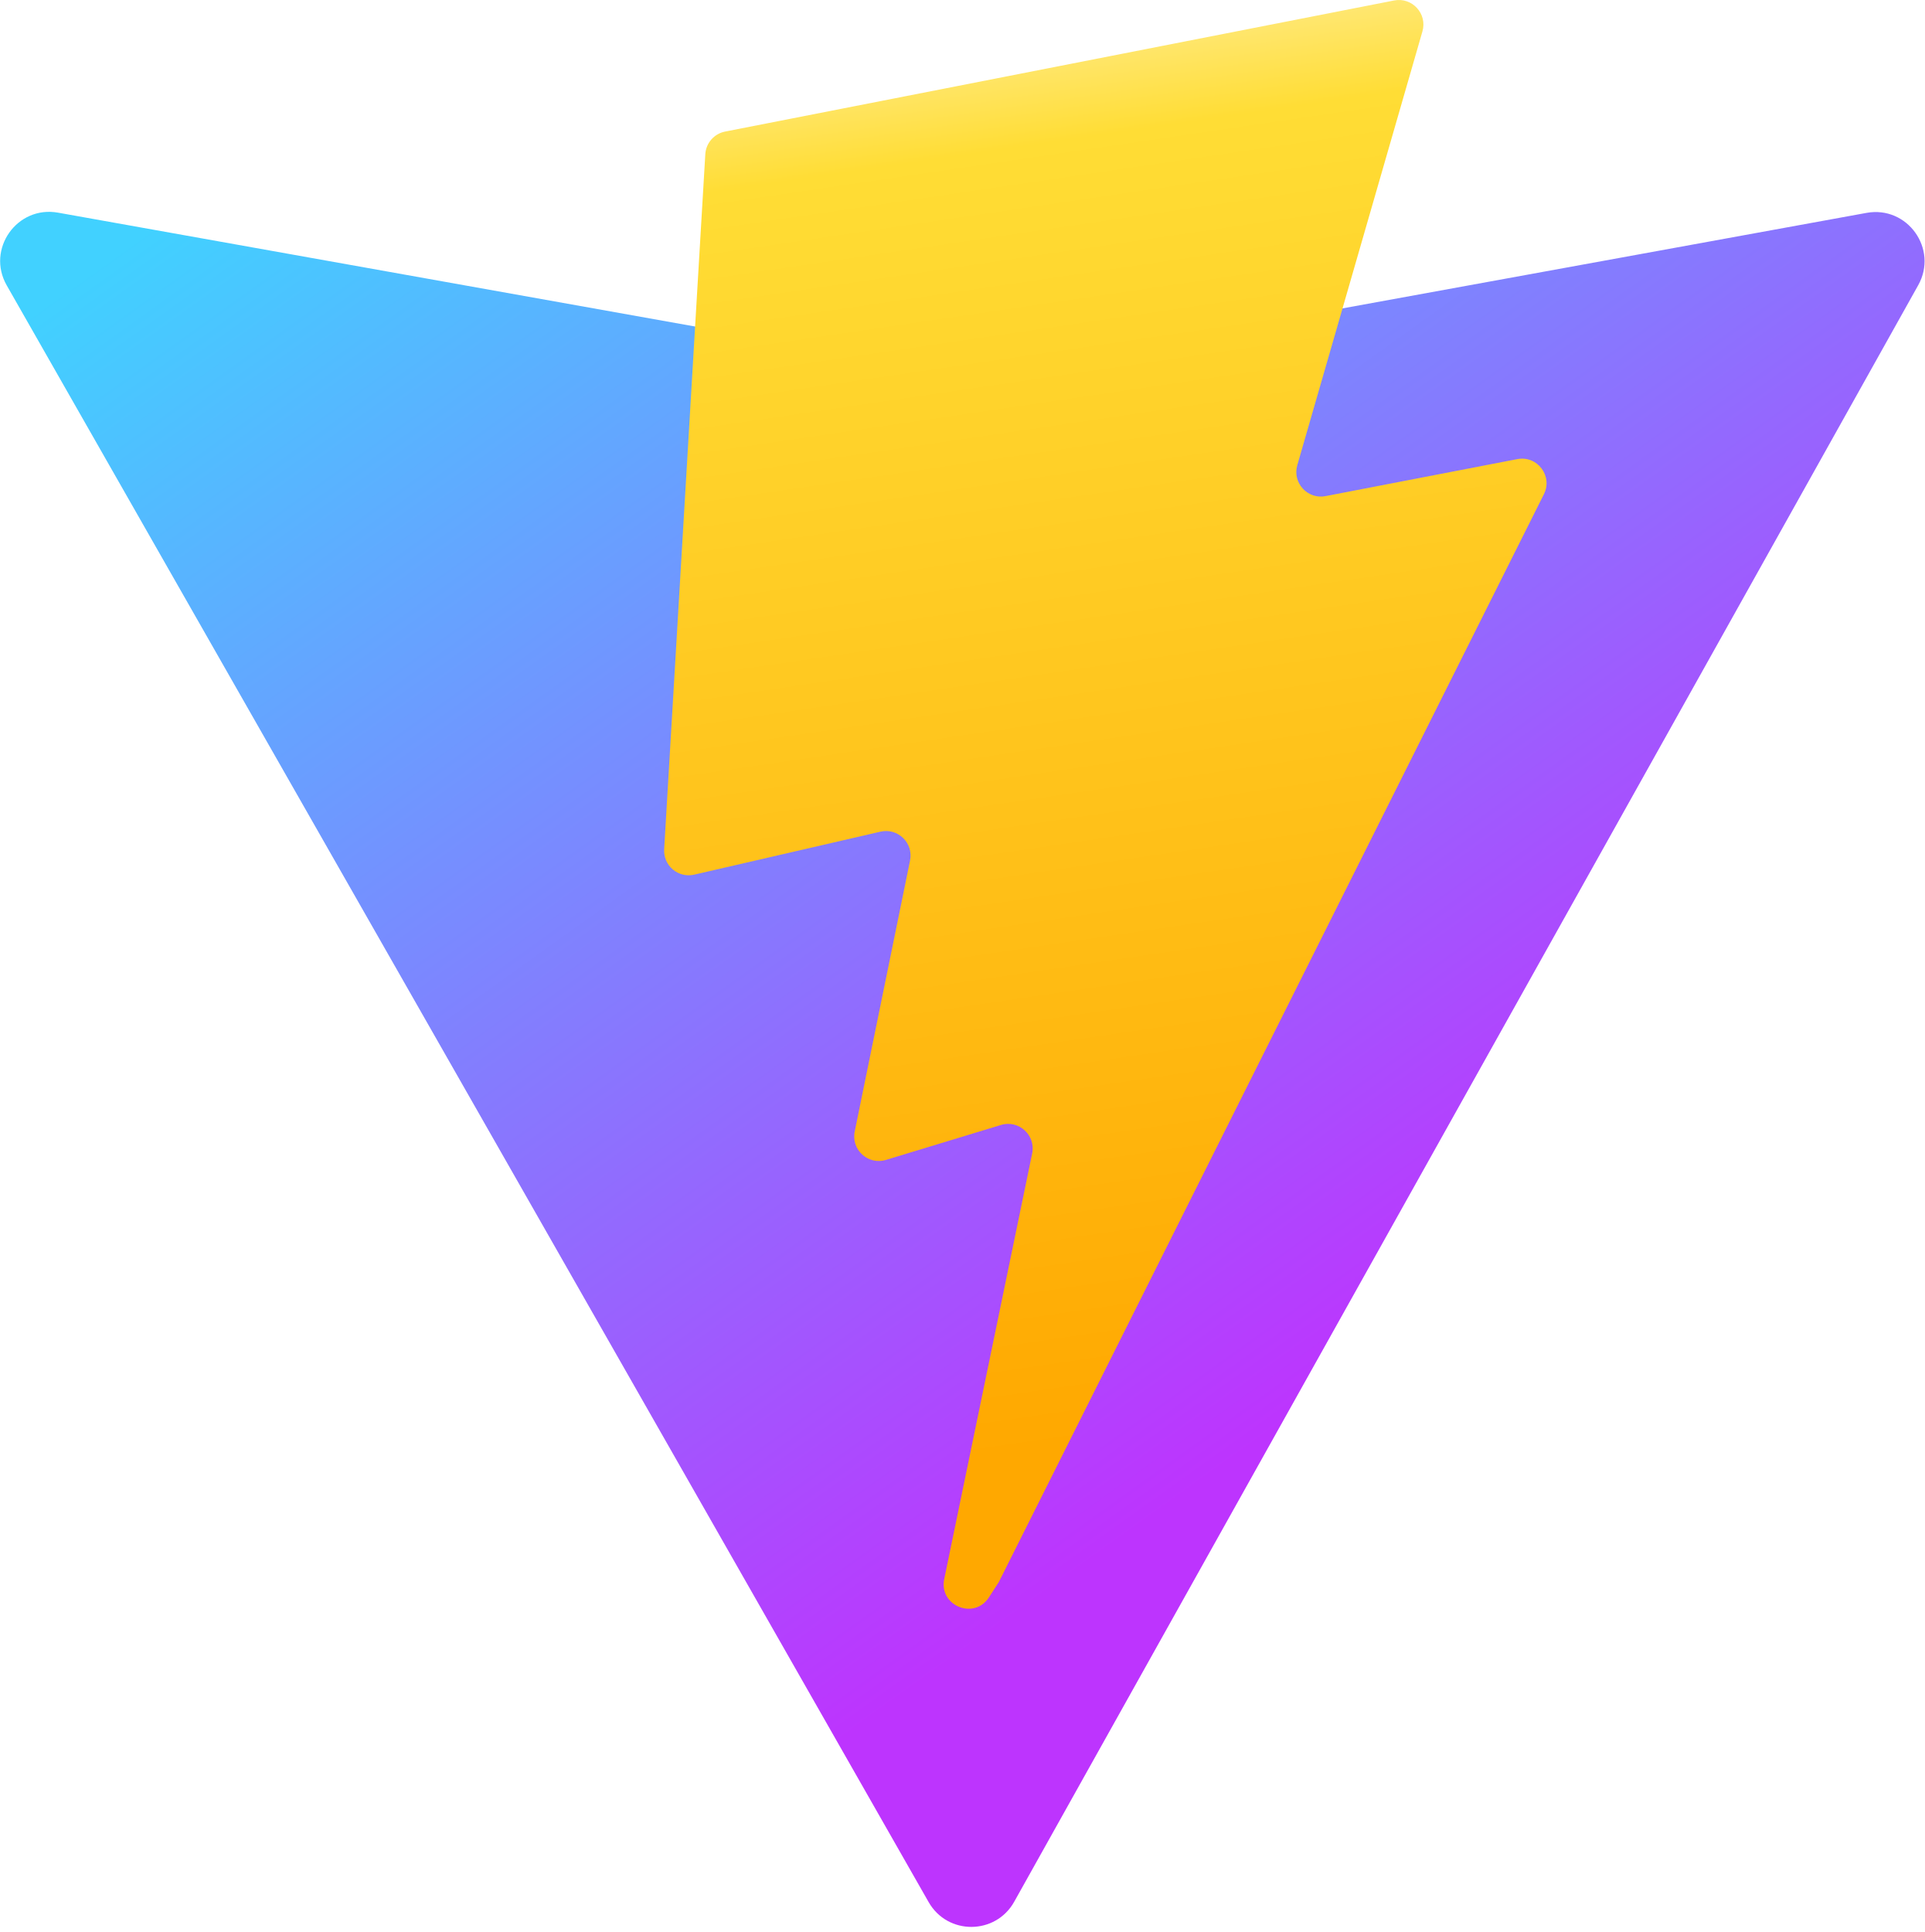
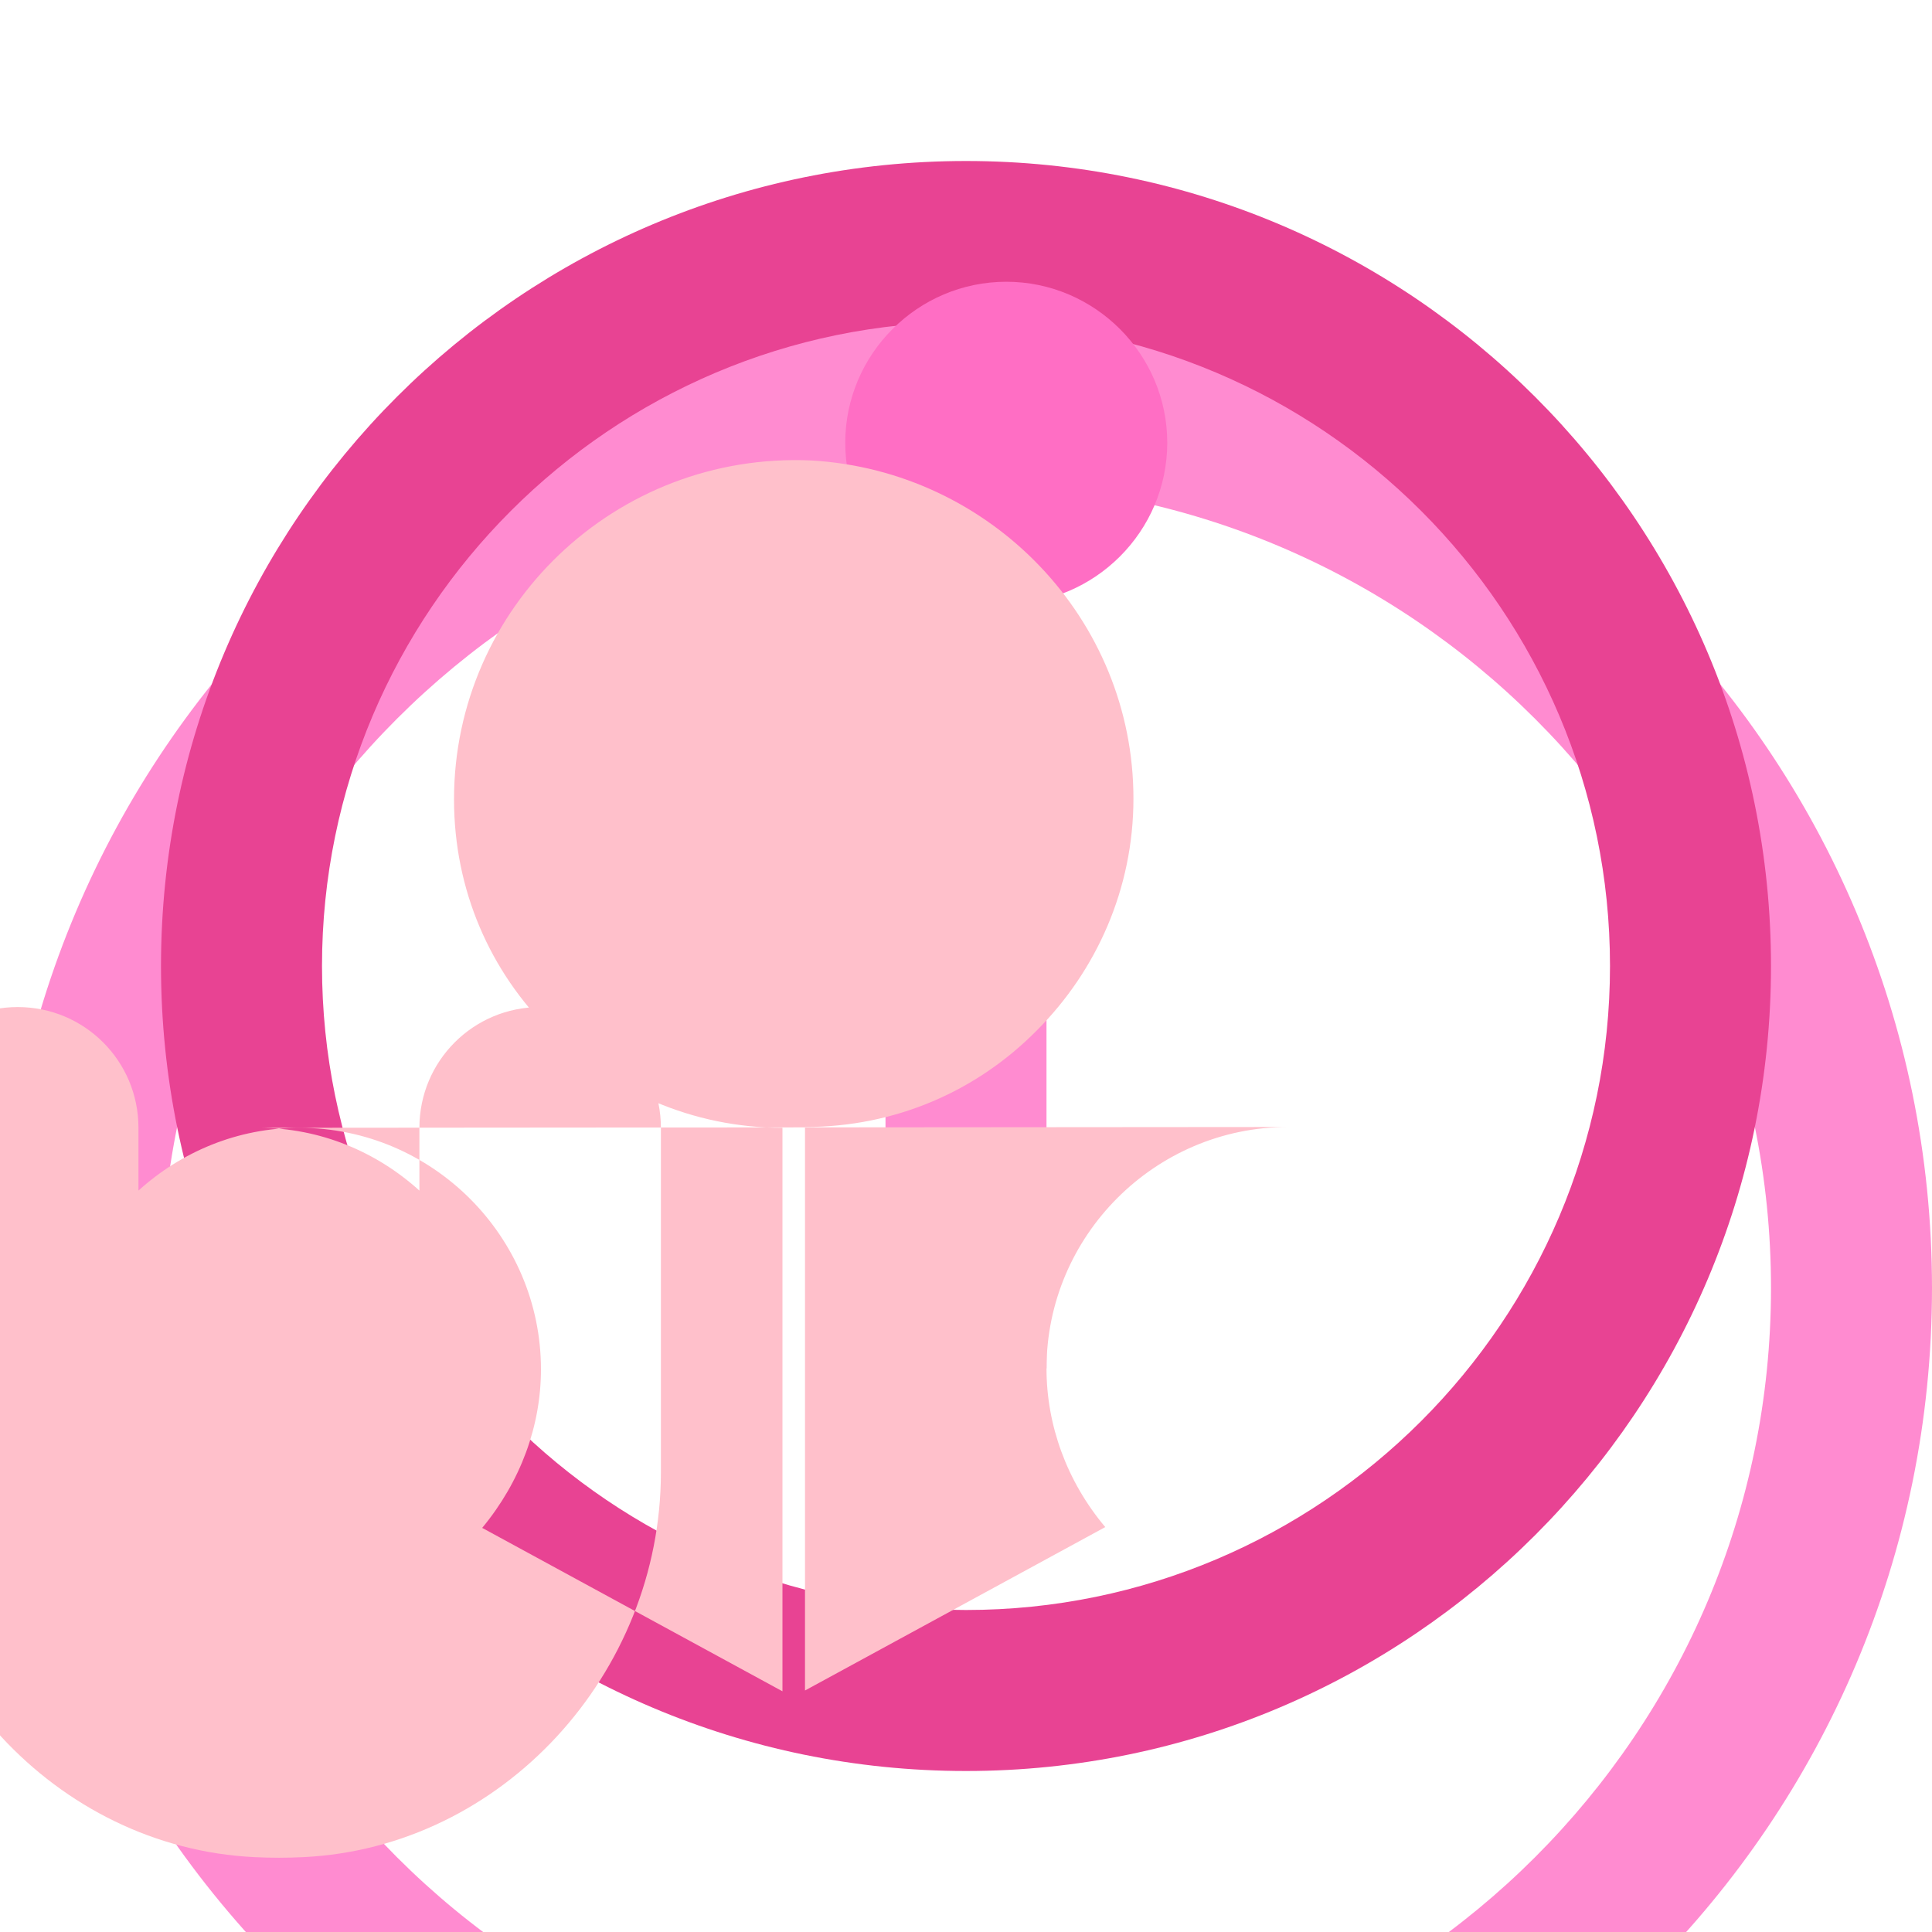
- <svg xmlns="http://www.w3.org/2000/svg" aria-hidden="true" role="img" class="iconify iconify--logos" width="31.88" height="32" preserveAspectRatio="xMidYMid meet" viewBox="0 0 256 257">
-   <defs>
-     <linearGradient id="IconifyId1813088fe1fbc01fb466" x1="-.828%" x2="57.636%" y1="7.652%" y2="78.411%">
-       <stop offset="0%" stop-color="#41D1FF" />
-       <stop offset="100%" stop-color="#BD34FE" />
-     </linearGradient>
-     <linearGradient id="IconifyId1813088fe1fbc01fb467" x1="43.376%" x2="50.316%" y1="2.242%" y2="89.03%">
-       <stop offset="0%" stop-color="#FFEA83" />
-       <stop offset="8.333%" stop-color="#FFDD35" />
-       <stop offset="100%" stop-color="#FFA800" />
-     </linearGradient>
-   </defs>
-   <path fill="url(#IconifyId1813088fe1fbc01fb466)" d="M255.153 37.938L134.897 252.976c-2.483 4.44-8.862 4.466-11.382.048L.875 37.958c-2.746-4.814 1.371-10.646 6.827-9.67l120.385 21.517a6.537 6.537 0 0 0 2.322-.004l117.867-21.483c5.438-.991 9.574 4.796 6.877 9.62Z" />
-   <path fill="url(#IconifyId1813088fe1fbc01fb467)" d="M185.432.063L96.44 17.501a3.268 3.268 0 0 0-2.634 3.014l-5.474 92.456a3.268 3.268 0 0 0 3.997 3.378l24.777-5.718c2.318-.535 4.413 1.507 3.936 3.838l-7.361 36.047c-.495 2.426 1.782 4.5 4.151 3.78l15.304-4.649c2.372-.72 4.652 1.36 4.15 3.788l-11.698 56.621c-.732 3.542 3.979 5.473 5.943 2.437l1.313-2.028l72.516-144.72c1.215-2.423-.88-5.186-3.54-4.672l-25.505 4.922c-2.396.462-4.435-1.77-3.759-4.114l16.646-57.705c.677-2.35-1.37-4.583-3.769-4.113Z" />
+ <svg xmlns="http://www.w3.org/2000/svg" viewBox="0 0 24 24" fill="#ff6ec4">
+   <path d="M11 17h2v-7h-2v7zm1-9c.55 0 1-.45 1-1s-.45-1-1-1-1 .45-1 1 .45 1 1 1zm0-4c-6.63 0-12 5.37-12 12s5.37 12 12 12 12-5.37 12-12-5.37-12-12-12zm0 22c-5.52 0-10-4.48-10-10s4.48-10 10-10 10 4.48 10 10-4.48 10-10 10z" opacity="0.8" />
+   <path d="M12 2c-5.52 0-10 4.48-10 10s4.48 10 10 10 10-4.48 10-10-4.48-10-10-10zm0 18c-4.41 0-8-3.59-8-8s3.59-8 8-8 8 3.59 8 8-3.59 8-8 8z" fill="#e84393" />
+   <path d="M12.5 7.5c1.1 0 2-.9 2-2s-.9-2-2-2-2 .9-2 2 .9 2 2 2z" fill="#ff6ec4" />
+   <path d="M16 14c-1.65 0-3 1.35-3 3 0 .7.25 1.4.73 1.97l-3.73 2.03v-7c1.13 0 2.14-.45 2.88-1.2.74-.74 1.2-1.76 1.2-2.88 0-2.23-1.77-4.07-4-4.2-2.44-.11-4.44 1.83-4.44 4.21 0 1.13.45 2.14 1.2 2.88.74.74 1.76 1.2 2.88 1.2v7l-3.73-2.03c.48-.58.73-1.27.73-1.97 0-1.65-1.35-3-3-3-.77 0-1.47.3-2 .78v-.78c0-.83-.67-1.5-1.5-1.5s-1.5.67-1.5 1.5v4.28c0 2.5 1.97 4.66 4.44 4.78.2.01.41.01.61 0 2.47-.12 4.44-2.28 4.44-4.78v-4.28c0-.83-.67-1.5-1.5-1.5s-1.5.67-1.5 1.5v.78c-.53-.48-1.23-.78-2-.78z" fill="#ffc0cb" />
</svg>
